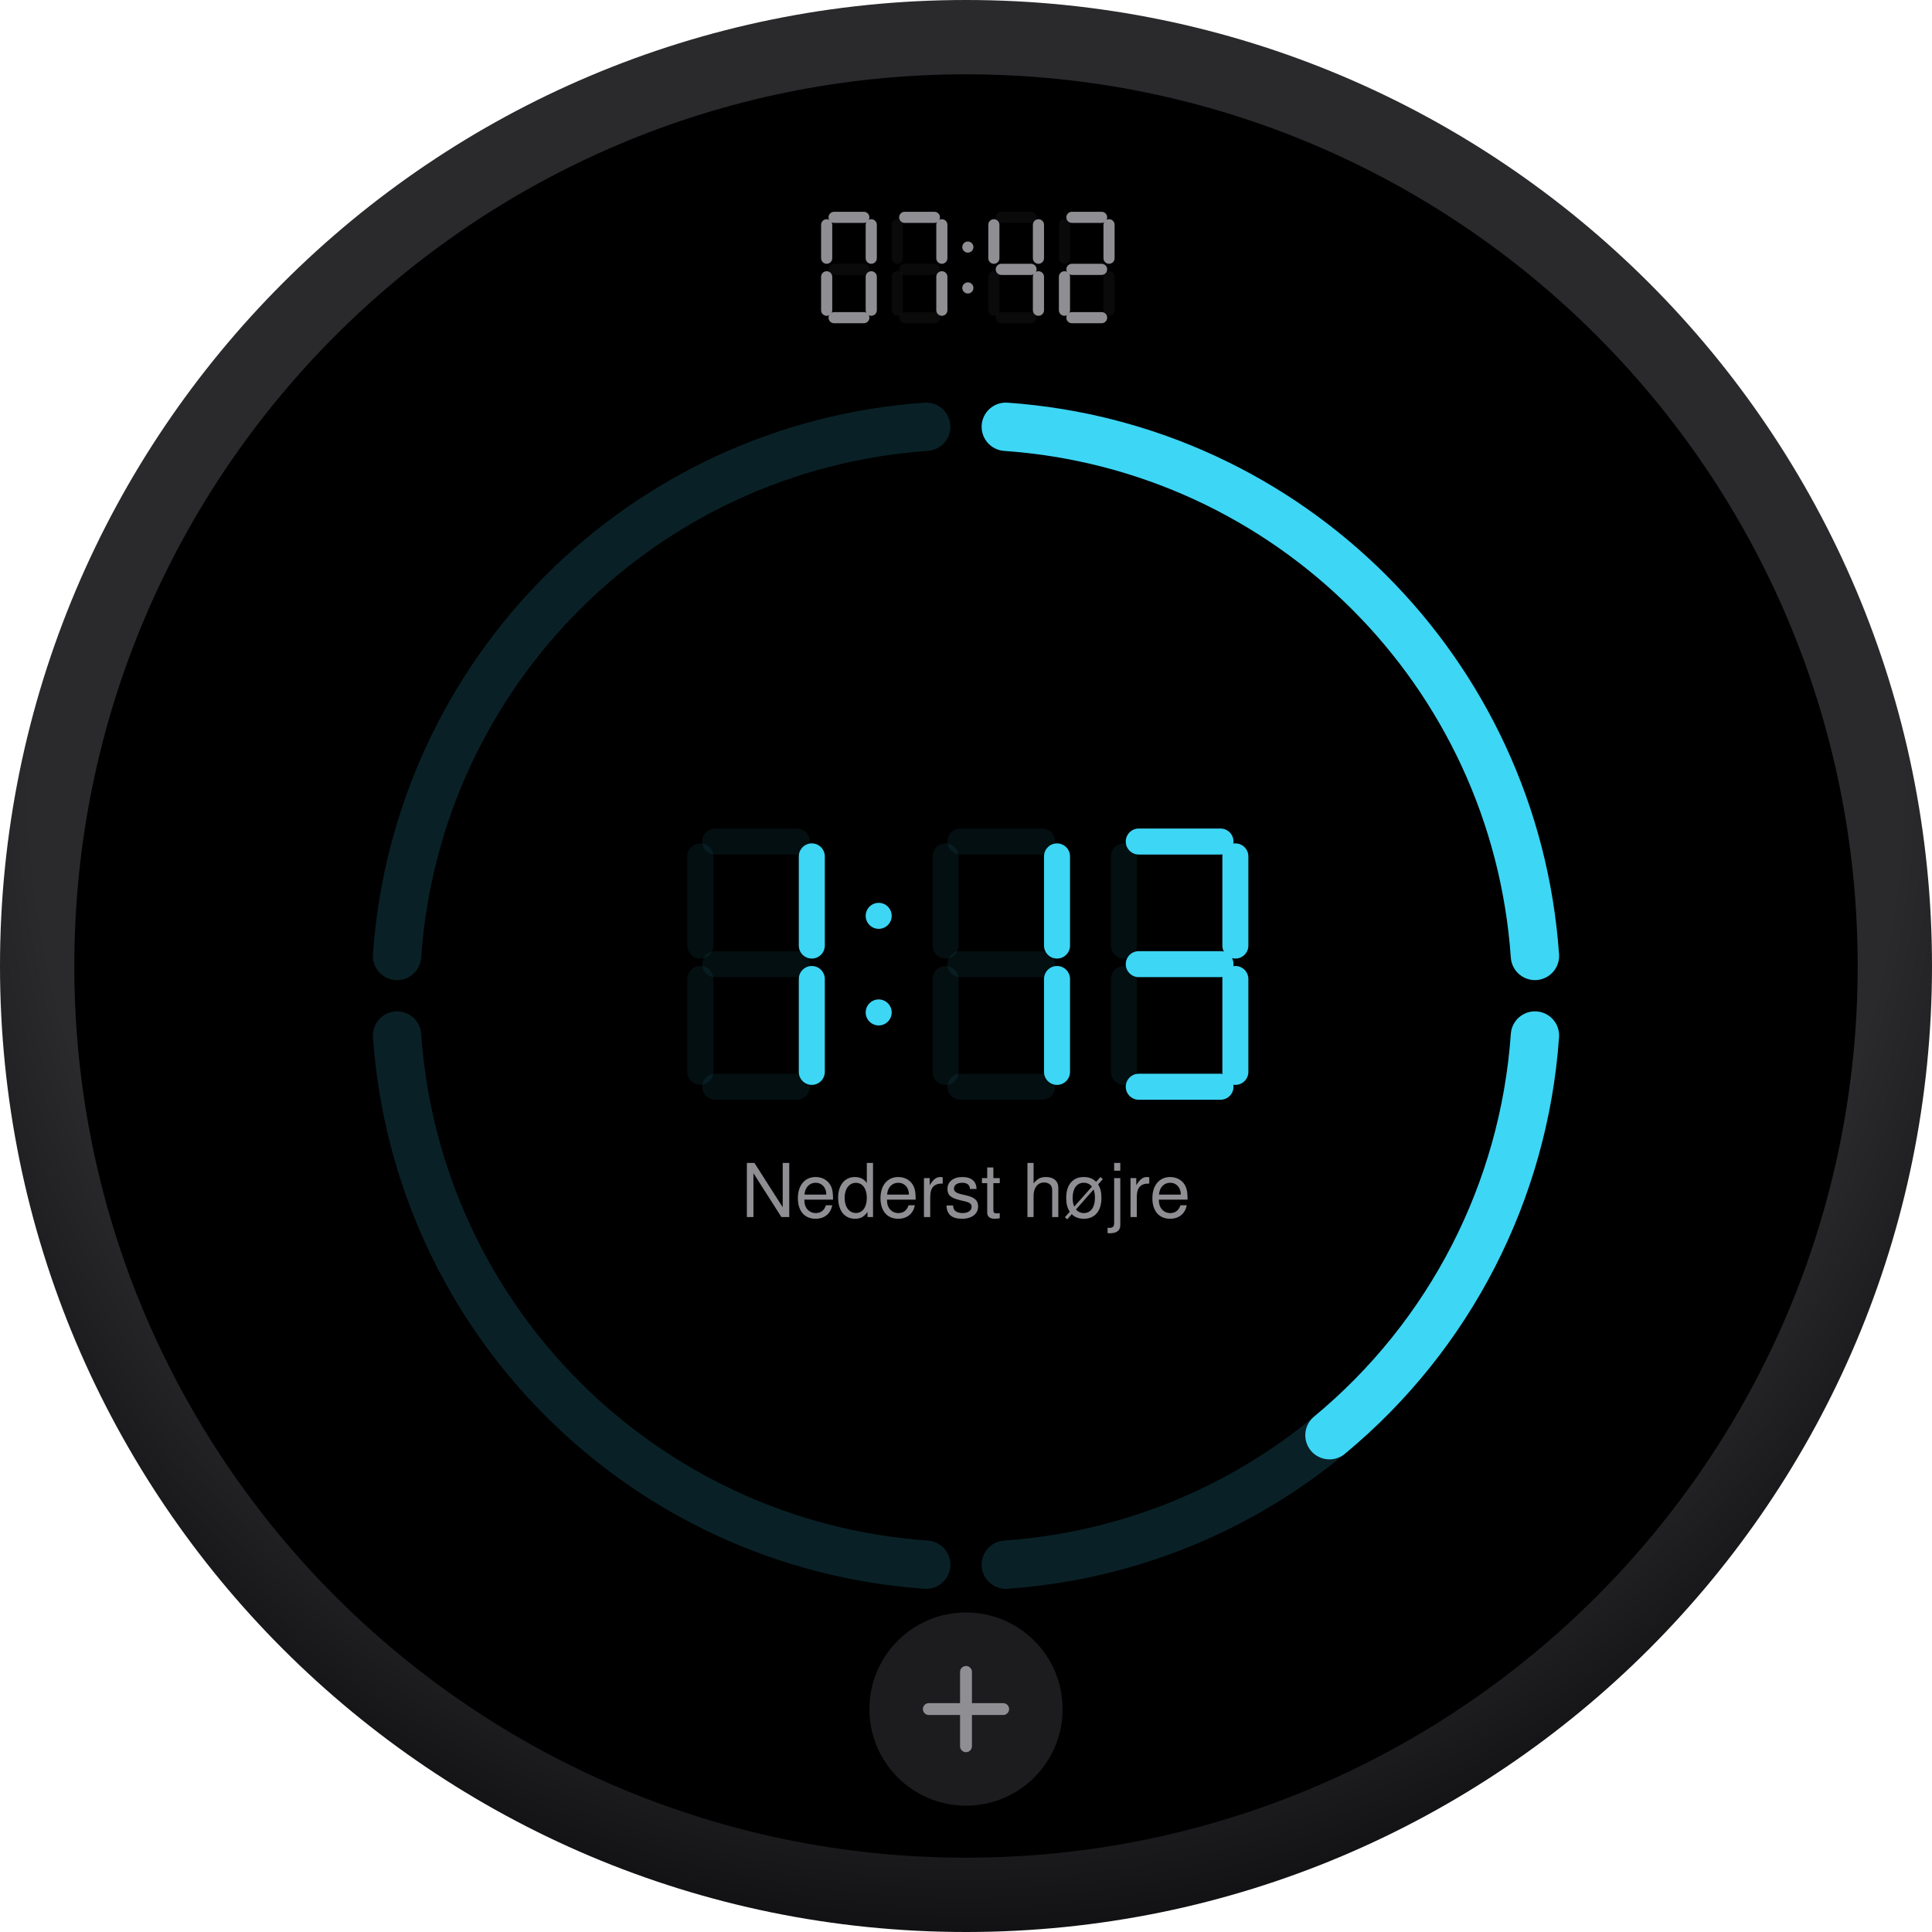
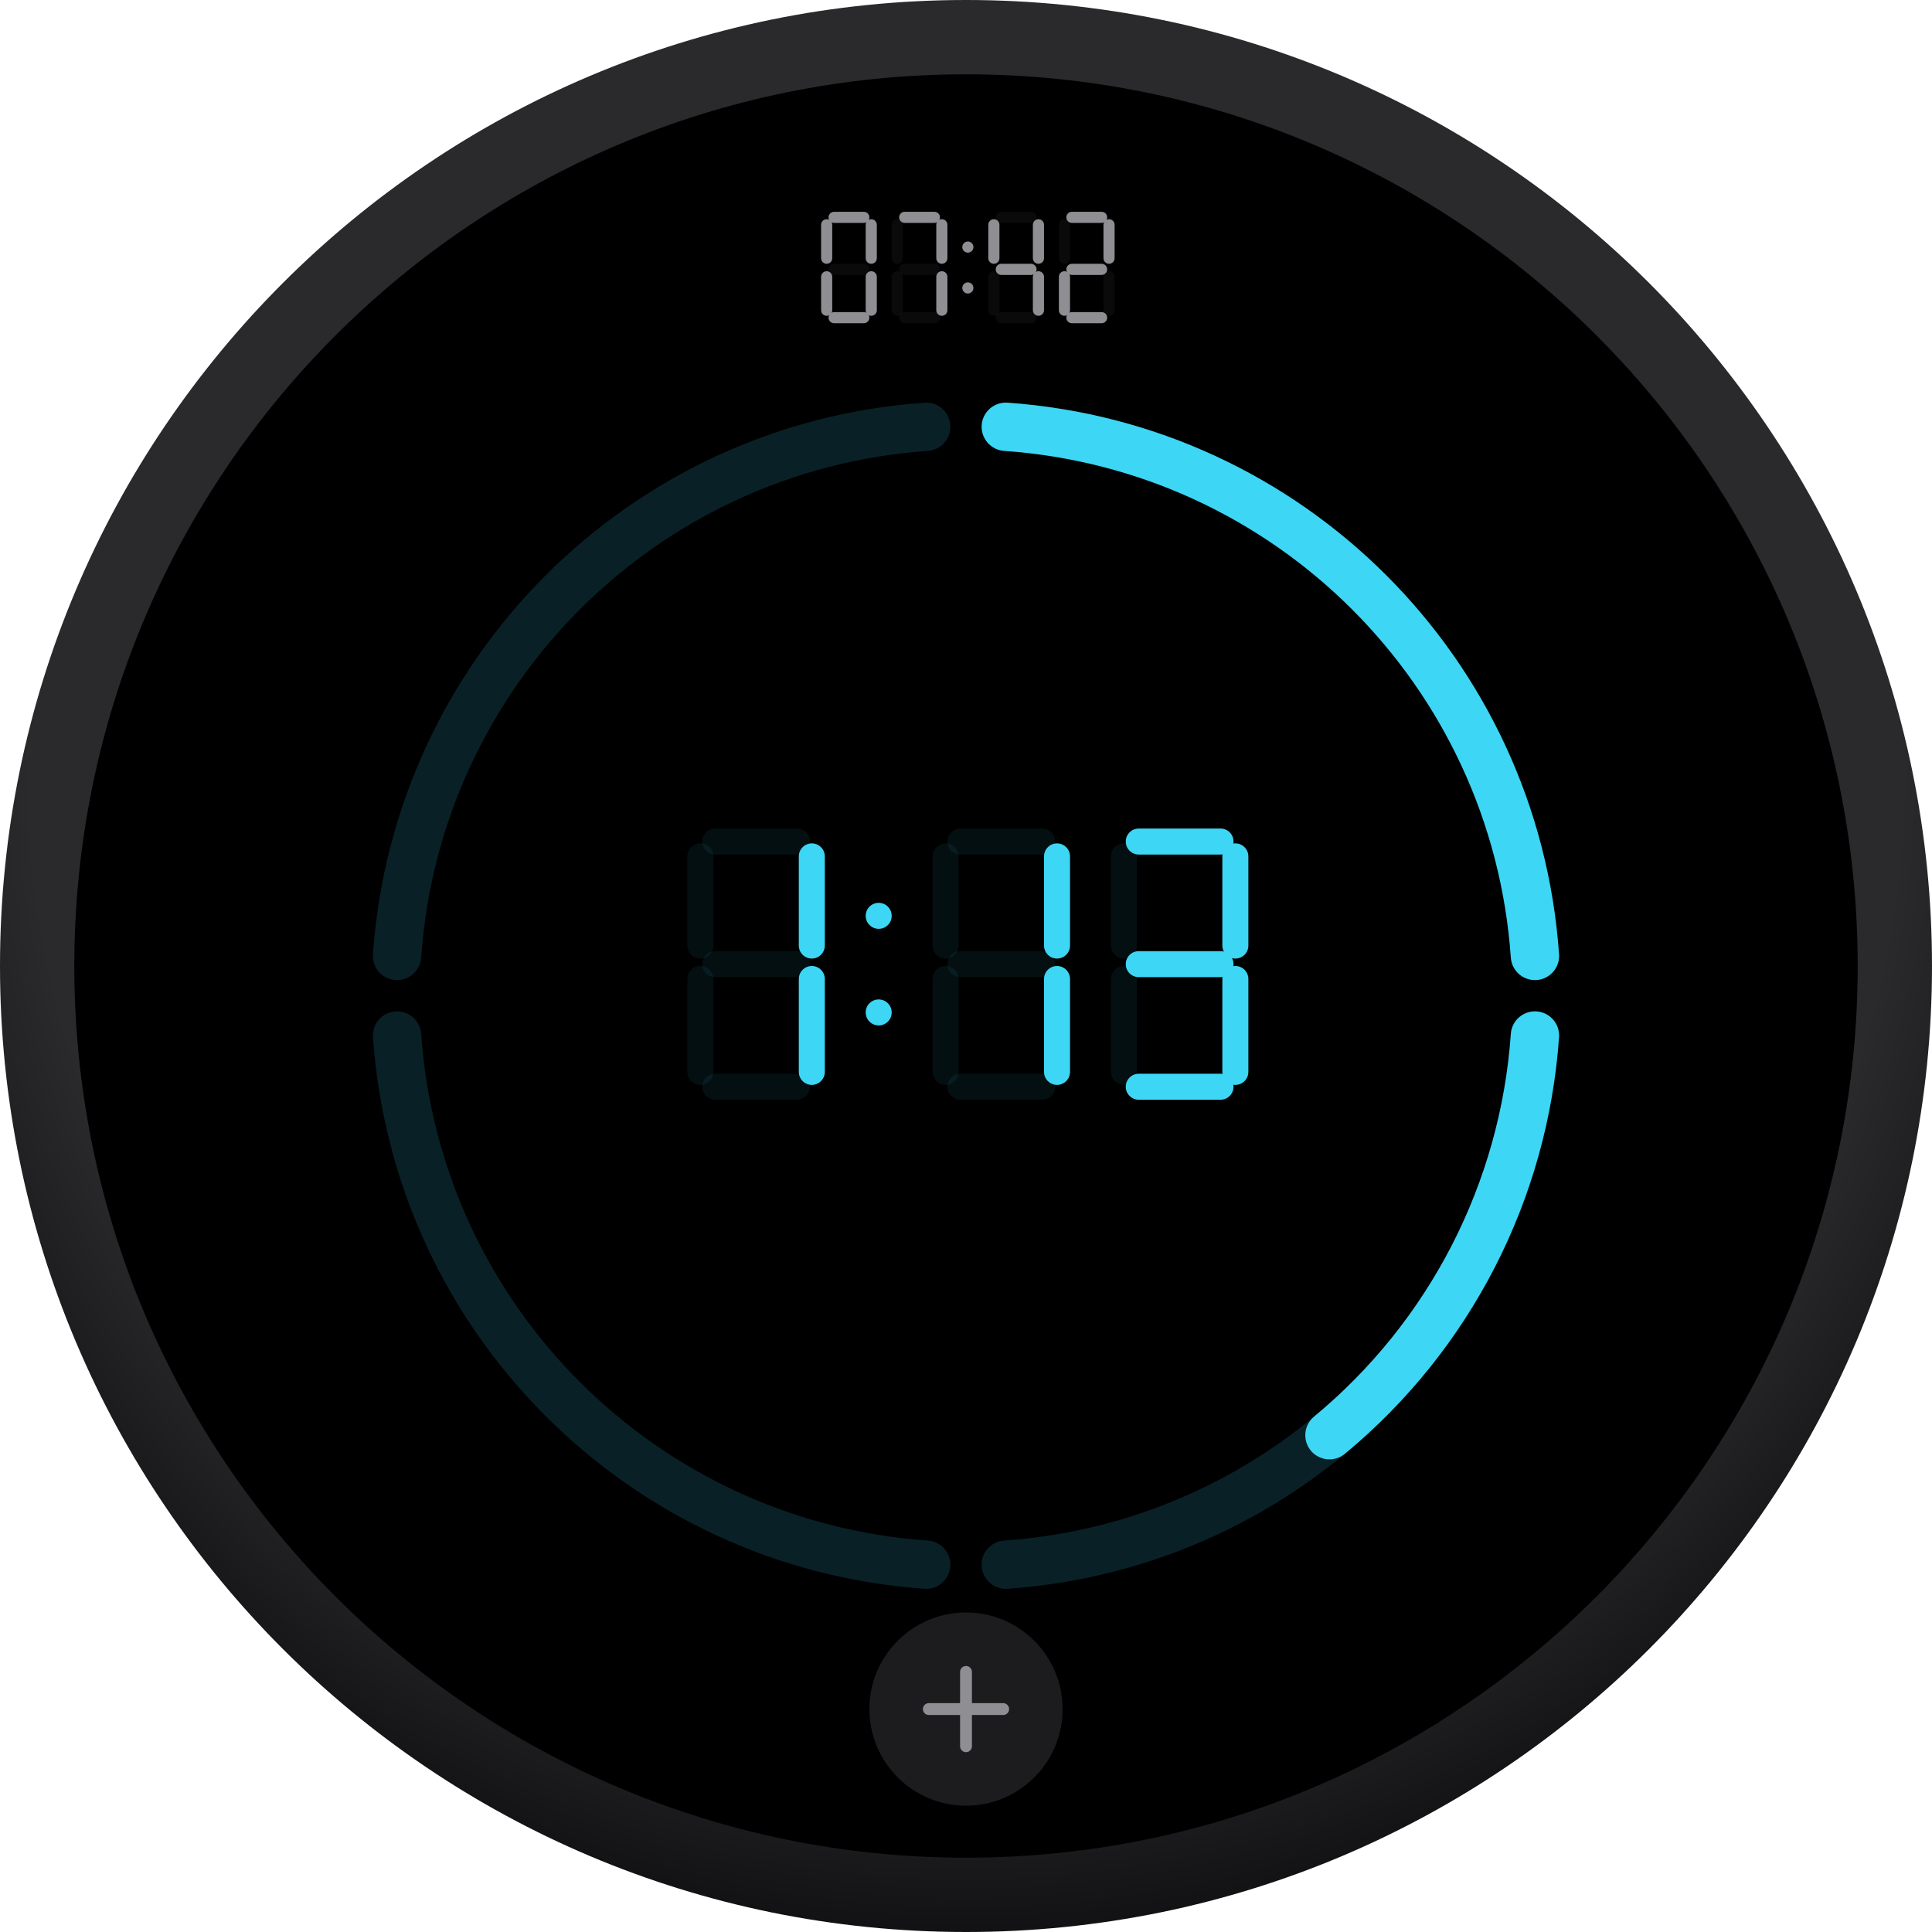
<svg xmlns="http://www.w3.org/2000/svg" width="520" height="520" viewBox="0 0 520 520">
  <defs>
    <clipPath id="screen">
      <circle cx="240" cy="240" r="240" />
    </clipPath>
    <radialGradient id="bezel" cx="50%" cy="40%" r="60%">
      <stop offset="80%" stop-color="#2A2A2D" />
      <stop offset="100%" stop-color="#111113" />
    </radialGradient>
  </defs>
  <circle cx="260" cy="260" r="260" fill="url(#bezel)" />
  <g transform="translate(20 20)" clip-path="url(#screen)">
    <rect width="480" height="480" fill="#000" />
    <rect x="203" y="37" width="11" height="3" rx="1.5" fill="#8e8e93" fill-opacity="1.000" />
    <rect x="213" y="39" width="3" height="12" rx="1.5" fill="#8e8e93" fill-opacity="1.000" />
    <rect x="213" y="53" width="3" height="12" rx="1.5" fill="#8e8e93" fill-opacity="1.000" />
    <rect x="203" y="64" width="11" height="3" rx="1.5" fill="#8e8e93" fill-opacity="1.000" />
    <rect x="201" y="53" width="3" height="12" rx="1.5" fill="#8e8e93" fill-opacity="1.000" />
    <rect x="201" y="39" width="3" height="12" rx="1.5" fill="#8e8e93" fill-opacity="1.000" />
    <rect x="203" y="51" width="11" height="3" rx="1.5" fill="#8e8e93" fill-opacity="0.071" />
    <rect x="222" y="37" width="11" height="3" rx="1.5" fill="#8e8e93" fill-opacity="1.000" />
    <rect x="232" y="39" width="3" height="12" rx="1.5" fill="#8e8e93" fill-opacity="1.000" />
    <rect x="232" y="53" width="3" height="12" rx="1.5" fill="#8e8e93" fill-opacity="1.000" />
    <rect x="222" y="64" width="11" height="3" rx="1.5" fill="#8e8e93" fill-opacity="0.071" />
    <rect x="220" y="53" width="3" height="12" rx="1.5" fill="#8e8e93" fill-opacity="0.071" />
    <rect x="220" y="39" width="3" height="12" rx="1.5" fill="#8e8e93" fill-opacity="0.071" />
    <rect x="222" y="51" width="11" height="3" rx="1.5" fill="#8e8e93" fill-opacity="0.071" />
    <rect x="239" y="45" width="3" height="3" rx="1.5" fill="#8e8e93" fill-opacity="1.000" />
    <rect x="239" y="56" width="3" height="3" rx="1.5" fill="#8e8e93" fill-opacity="1.000" />
    <rect x="248" y="37" width="11" height="3" rx="1.5" fill="#8e8e93" fill-opacity="0.071" />
    <rect x="258" y="39" width="3" height="12" rx="1.5" fill="#8e8e93" fill-opacity="1.000" />
    <rect x="258" y="53" width="3" height="12" rx="1.5" fill="#8e8e93" fill-opacity="1.000" />
    <rect x="248" y="64" width="11" height="3" rx="1.5" fill="#8e8e93" fill-opacity="0.071" />
    <rect x="246" y="53" width="3" height="12" rx="1.5" fill="#8e8e93" fill-opacity="0.071" />
    <rect x="246" y="39" width="3" height="12" rx="1.5" fill="#8e8e93" fill-opacity="1.000" />
    <rect x="248" y="51" width="11" height="3" rx="1.5" fill="#8e8e93" fill-opacity="1.000" />
    <rect x="267" y="37" width="11" height="3" rx="1.5" fill="#8e8e93" fill-opacity="1.000" />
    <rect x="277" y="39" width="3" height="12" rx="1.5" fill="#8e8e93" fill-opacity="1.000" />
    <rect x="277" y="53" width="3" height="12" rx="1.5" fill="#8e8e93" fill-opacity="0.071" />
    <rect x="267" y="64" width="11" height="3" rx="1.5" fill="#8e8e93" fill-opacity="1.000" />
    <rect x="265" y="53" width="3" height="12" rx="1.5" fill="#8e8e93" fill-opacity="1.000" />
    <rect x="265" y="39" width="3" height="12" rx="1.5" fill="#8e8e93" fill-opacity="0.071" />
    <rect x="267" y="51" width="11" height="3" rx="1.5" fill="#8e8e93" fill-opacity="1.000" />
    <path d="M250.71 94.87 A153.5 153.5 0 0 1 393.13 237.29" fill="none" stroke="#3DD6F5" stroke-opacity="0.157" stroke-width="13" stroke-linecap="round" />
    <path d="M250.71 94.87 A153.5 153.5 0 0 1 393.13 237.29" fill="none" stroke="#3DD6F5" stroke-opacity="1.000" stroke-width="13" stroke-linecap="round" />
    <path d="M393.13 258.71 A153.5 153.5 0 0 1 250.71 401.13" fill="none" stroke="#3DD6F5" stroke-opacity="0.157" stroke-width="13" stroke-linecap="round" />
    <path d="M393.13 258.71 A153.5 153.5 0 0 1 337.82 366.29" fill="none" stroke="#3DD6F5" stroke-opacity="1.000" stroke-width="13" stroke-linecap="round" />
    <path d="M229.29 401.13 A153.5 153.5 0 0 1 86.87 258.71" fill="none" stroke="#3DD6F5" stroke-opacity="0.157" stroke-width="13" stroke-linecap="round" />
    <path d="M86.87 237.29 A153.5 153.5 0 0 1 229.29 94.87" fill="none" stroke="#3DD6F5" stroke-opacity="0.157" stroke-width="13" stroke-linecap="round" />
    <rect x="169" y="203" width="29" height="7" rx="3.5" fill="#3DD6F5" fill-opacity="0.071" />
    <rect x="195" y="207" width="7" height="31" rx="3.5" fill="#3DD6F5" fill-opacity="1.000" />
    <rect x="195" y="240" width="7" height="32" rx="3.5" fill="#3DD6F5" fill-opacity="1.000" />
    <rect x="169" y="269" width="29" height="7" rx="3.5" fill="#3DD6F5" fill-opacity="0.071" />
    <rect x="165" y="240" width="7" height="32" rx="3.5" fill="#3DD6F5" fill-opacity="0.071" />
    <rect x="165" y="207" width="7" height="31" rx="3.5" fill="#3DD6F5" fill-opacity="0.071" />
    <rect x="169" y="236" width="29" height="7" rx="3.5" fill="#3DD6F5" fill-opacity="0.071" />
    <rect x="213" y="223" width="7" height="7" rx="3.5" fill="#3DD6F5" fill-opacity="1.000" />
    <rect x="213" y="249" width="7" height="7" rx="3.5" fill="#3DD6F5" fill-opacity="1.000" />
    <rect x="235" y="203" width="29" height="7" rx="3.5" fill="#3DD6F5" fill-opacity="0.071" />
    <rect x="261" y="207" width="7" height="31" rx="3.5" fill="#3DD6F5" fill-opacity="1.000" />
    <rect x="261" y="240" width="7" height="32" rx="3.5" fill="#3DD6F5" fill-opacity="1.000" />
    <rect x="235" y="269" width="29" height="7" rx="3.5" fill="#3DD6F5" fill-opacity="0.071" />
    <rect x="231" y="240" width="7" height="32" rx="3.5" fill="#3DD6F5" fill-opacity="0.071" />
    <rect x="231" y="207" width="7" height="31" rx="3.5" fill="#3DD6F5" fill-opacity="0.071" />
    <rect x="235" y="236" width="29" height="7" rx="3.5" fill="#3DD6F5" fill-opacity="0.071" />
    <rect x="283" y="203" width="29" height="7" rx="3.5" fill="#3DD6F5" fill-opacity="1.000" />
    <rect x="309" y="207" width="7" height="31" rx="3.5" fill="#3DD6F5" fill-opacity="1.000" />
    <rect x="309" y="240" width="7" height="32" rx="3.5" fill="#3DD6F5" fill-opacity="1.000" />
    <rect x="283" y="269" width="29" height="7" rx="3.5" fill="#3DD6F5" fill-opacity="1.000" />
    <rect x="279" y="240" width="7" height="32" rx="3.5" fill="#3DD6F5" fill-opacity="0.071" />
    <rect x="279" y="207" width="7" height="31" rx="3.5" fill="#3DD6F5" fill-opacity="0.071" />
    <rect x="283" y="236" width="29" height="7" rx="3.5" fill="#3DD6F5" fill-opacity="1.000" />
-     <text x="240" y="303" font-family="Montserrat, 'Segoe UI', Helvetica, Arial, sans-serif" font-size="20" font-weight="500" fill="#8E8E93" fill-opacity="1.000" text-anchor="middle" dominant-baseline="central">Nederst højre</text>
+     <text x="240" y="303" font-family="Montserrat, 'Segoe UI', Helvetica, Arial, sans-serif" font-size="20" font-weight="500" fill="#8E8E93" fill-opacity="1.000" text-anchor="middle" dominant-baseline="central" />
    <circle cx="240" cy="440" r="26" fill="#1C1C1E" fill-opacity="1.000" />
    <path d="M230 440 H250 M240 430 V450" stroke="#8E8E93" stroke-opacity="1.000" stroke-width="3.2" stroke-linecap="round" />
  </g>
</svg>
